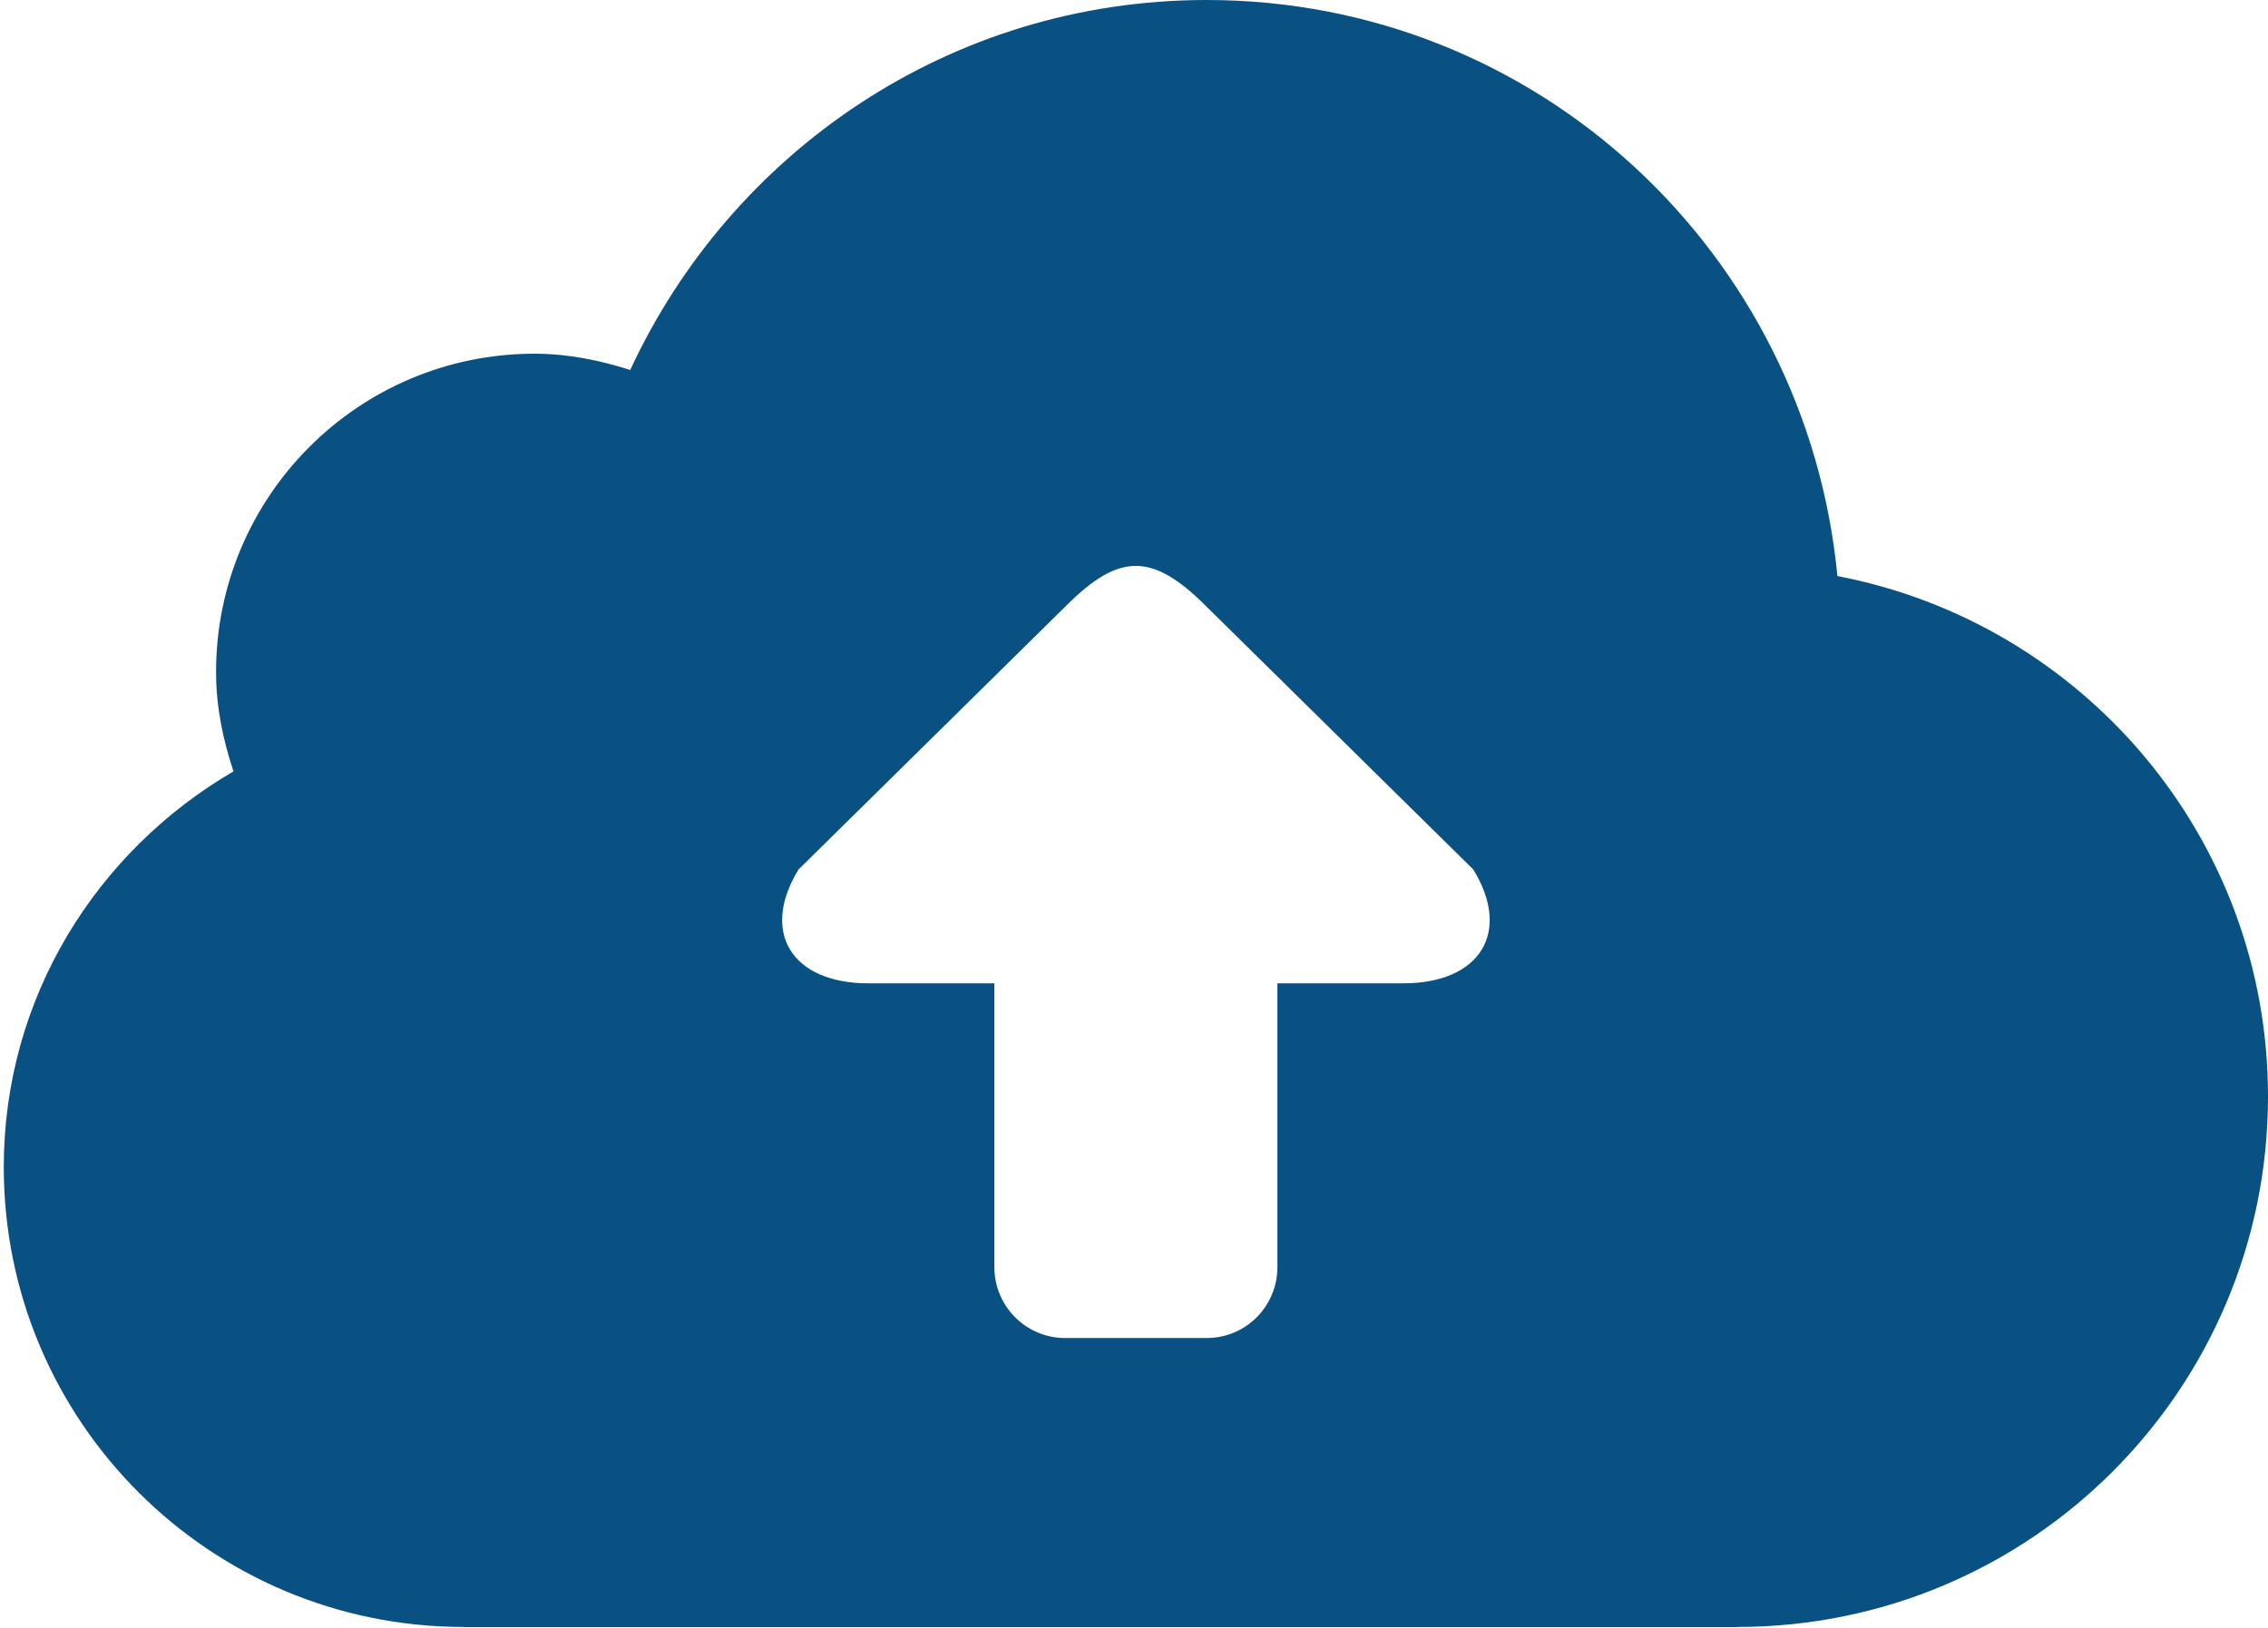
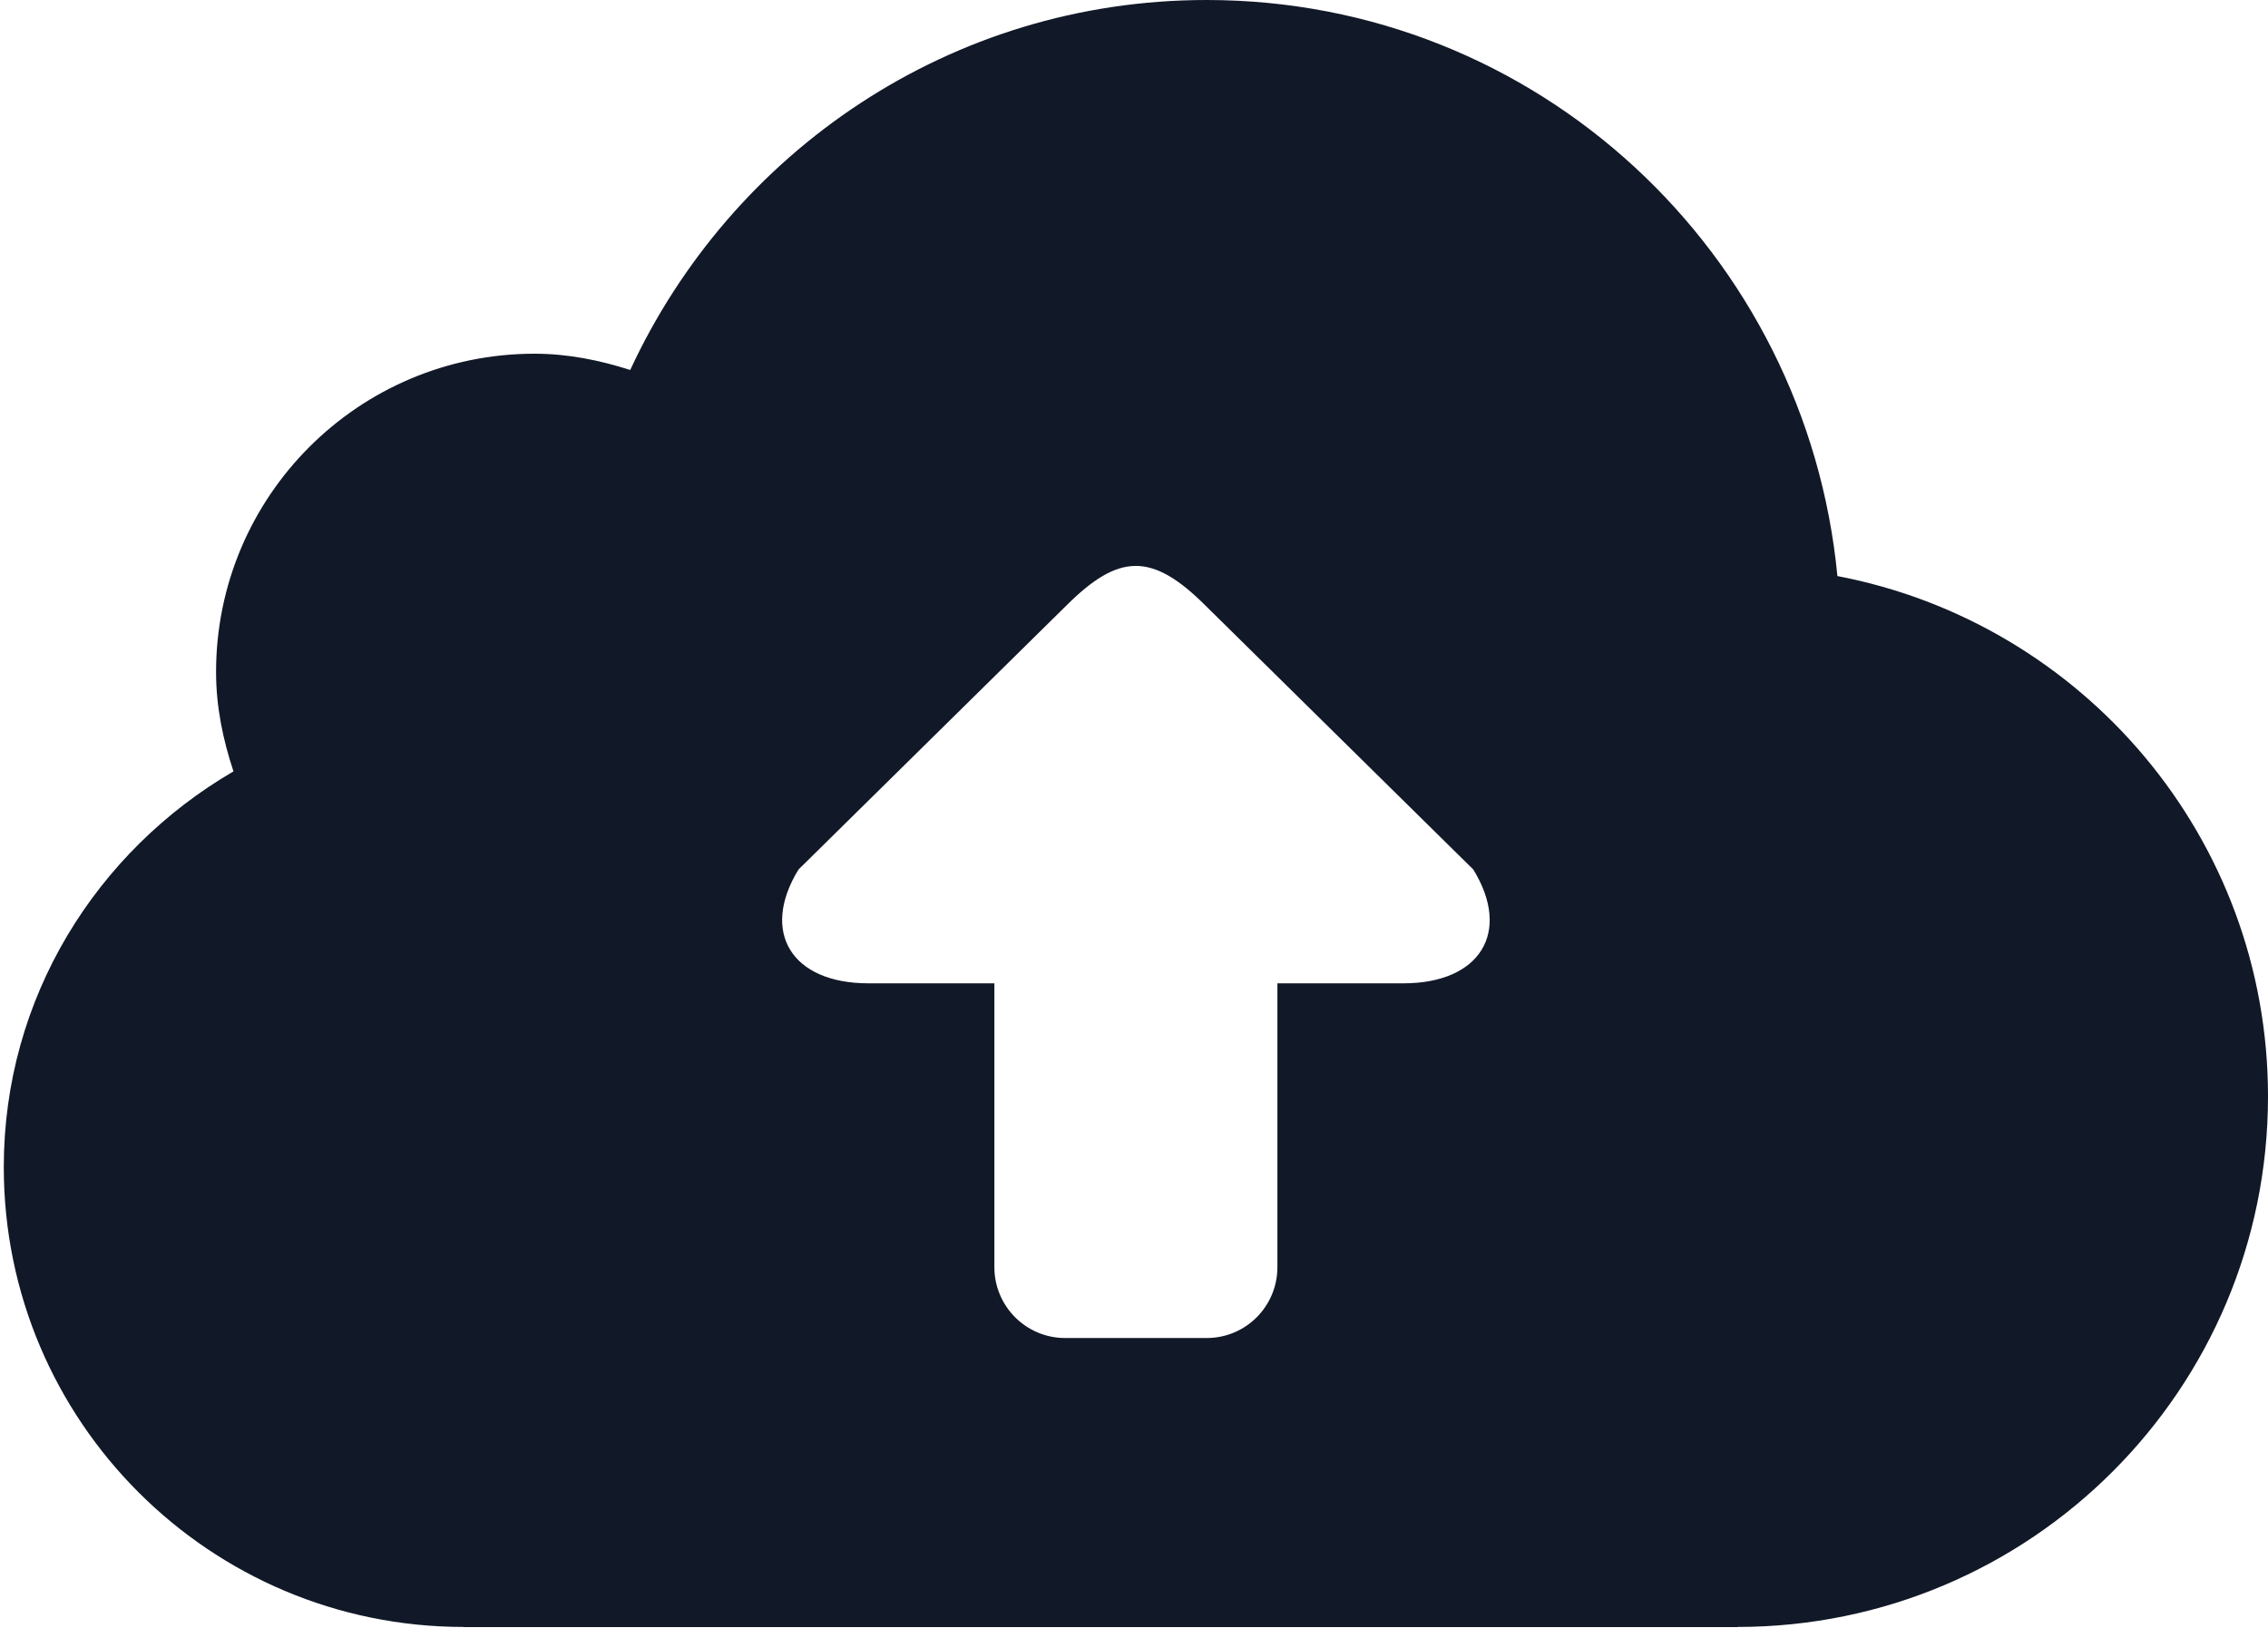
<svg xmlns="http://www.w3.org/2000/svg" width="117" height="84" viewBox="0 0 117 84" fill="none">
-   <path d="M94.787 29.725C93.189 13.069 79.321 0 62.248 0C49.037 0 37.725 7.841 32.512 19.091C30.942 18.591 29.307 18.252 27.573 18.252C18.502 18.252 11.146 25.611 11.146 34.678C11.146 36.482 11.508 38.187 12.044 39.804C4.988 43.918 0.195 51.471 0.195 60.224C0.195 73.329 10.818 83.952 23.923 83.952V83.959H89.626V83.952C104.753 83.952 117 71.697 117 56.574C117 43.228 107.436 32.142 94.787 29.725ZM72.396 50.74H65.898V65.386C65.898 67.404 64.27 69.043 62.248 69.043H54.947C52.932 69.043 51.297 67.404 51.297 65.386V50.74H44.796C40.831 50.74 39.214 48.094 41.193 44.867L54.995 31.262C57.7 28.561 59.411 28.47 62.201 31.262L76.003 44.867C77.989 48.097 76.36 50.74 72.396 50.74Z" fill="#095183" />
+   <path d="M94.787 29.725C93.189 13.069 79.321 0 62.248 0C49.037 0 37.725 7.841 32.512 19.091C30.942 18.591 29.307 18.252 27.573 18.252C18.502 18.252 11.146 25.611 11.146 34.678C11.146 36.482 11.508 38.187 12.044 39.804C4.988 43.918 0.195 51.471 0.195 60.224C0.195 73.329 10.818 83.952 23.923 83.952V83.959H89.626V83.952C104.753 83.952 117 71.697 117 56.574C117 43.228 107.436 32.142 94.787 29.725ZM72.396 50.74H65.898V65.386C65.898 67.404 64.27 69.043 62.248 69.043H54.947C52.932 69.043 51.297 67.404 51.297 65.386V50.74H44.796C40.831 50.74 39.214 48.094 41.193 44.867L54.995 31.262C57.7 28.561 59.411 28.47 62.201 31.262L76.003 44.867C77.989 48.097 76.36 50.74 72.396 50.74Z" fill="#111827" />
</svg>
